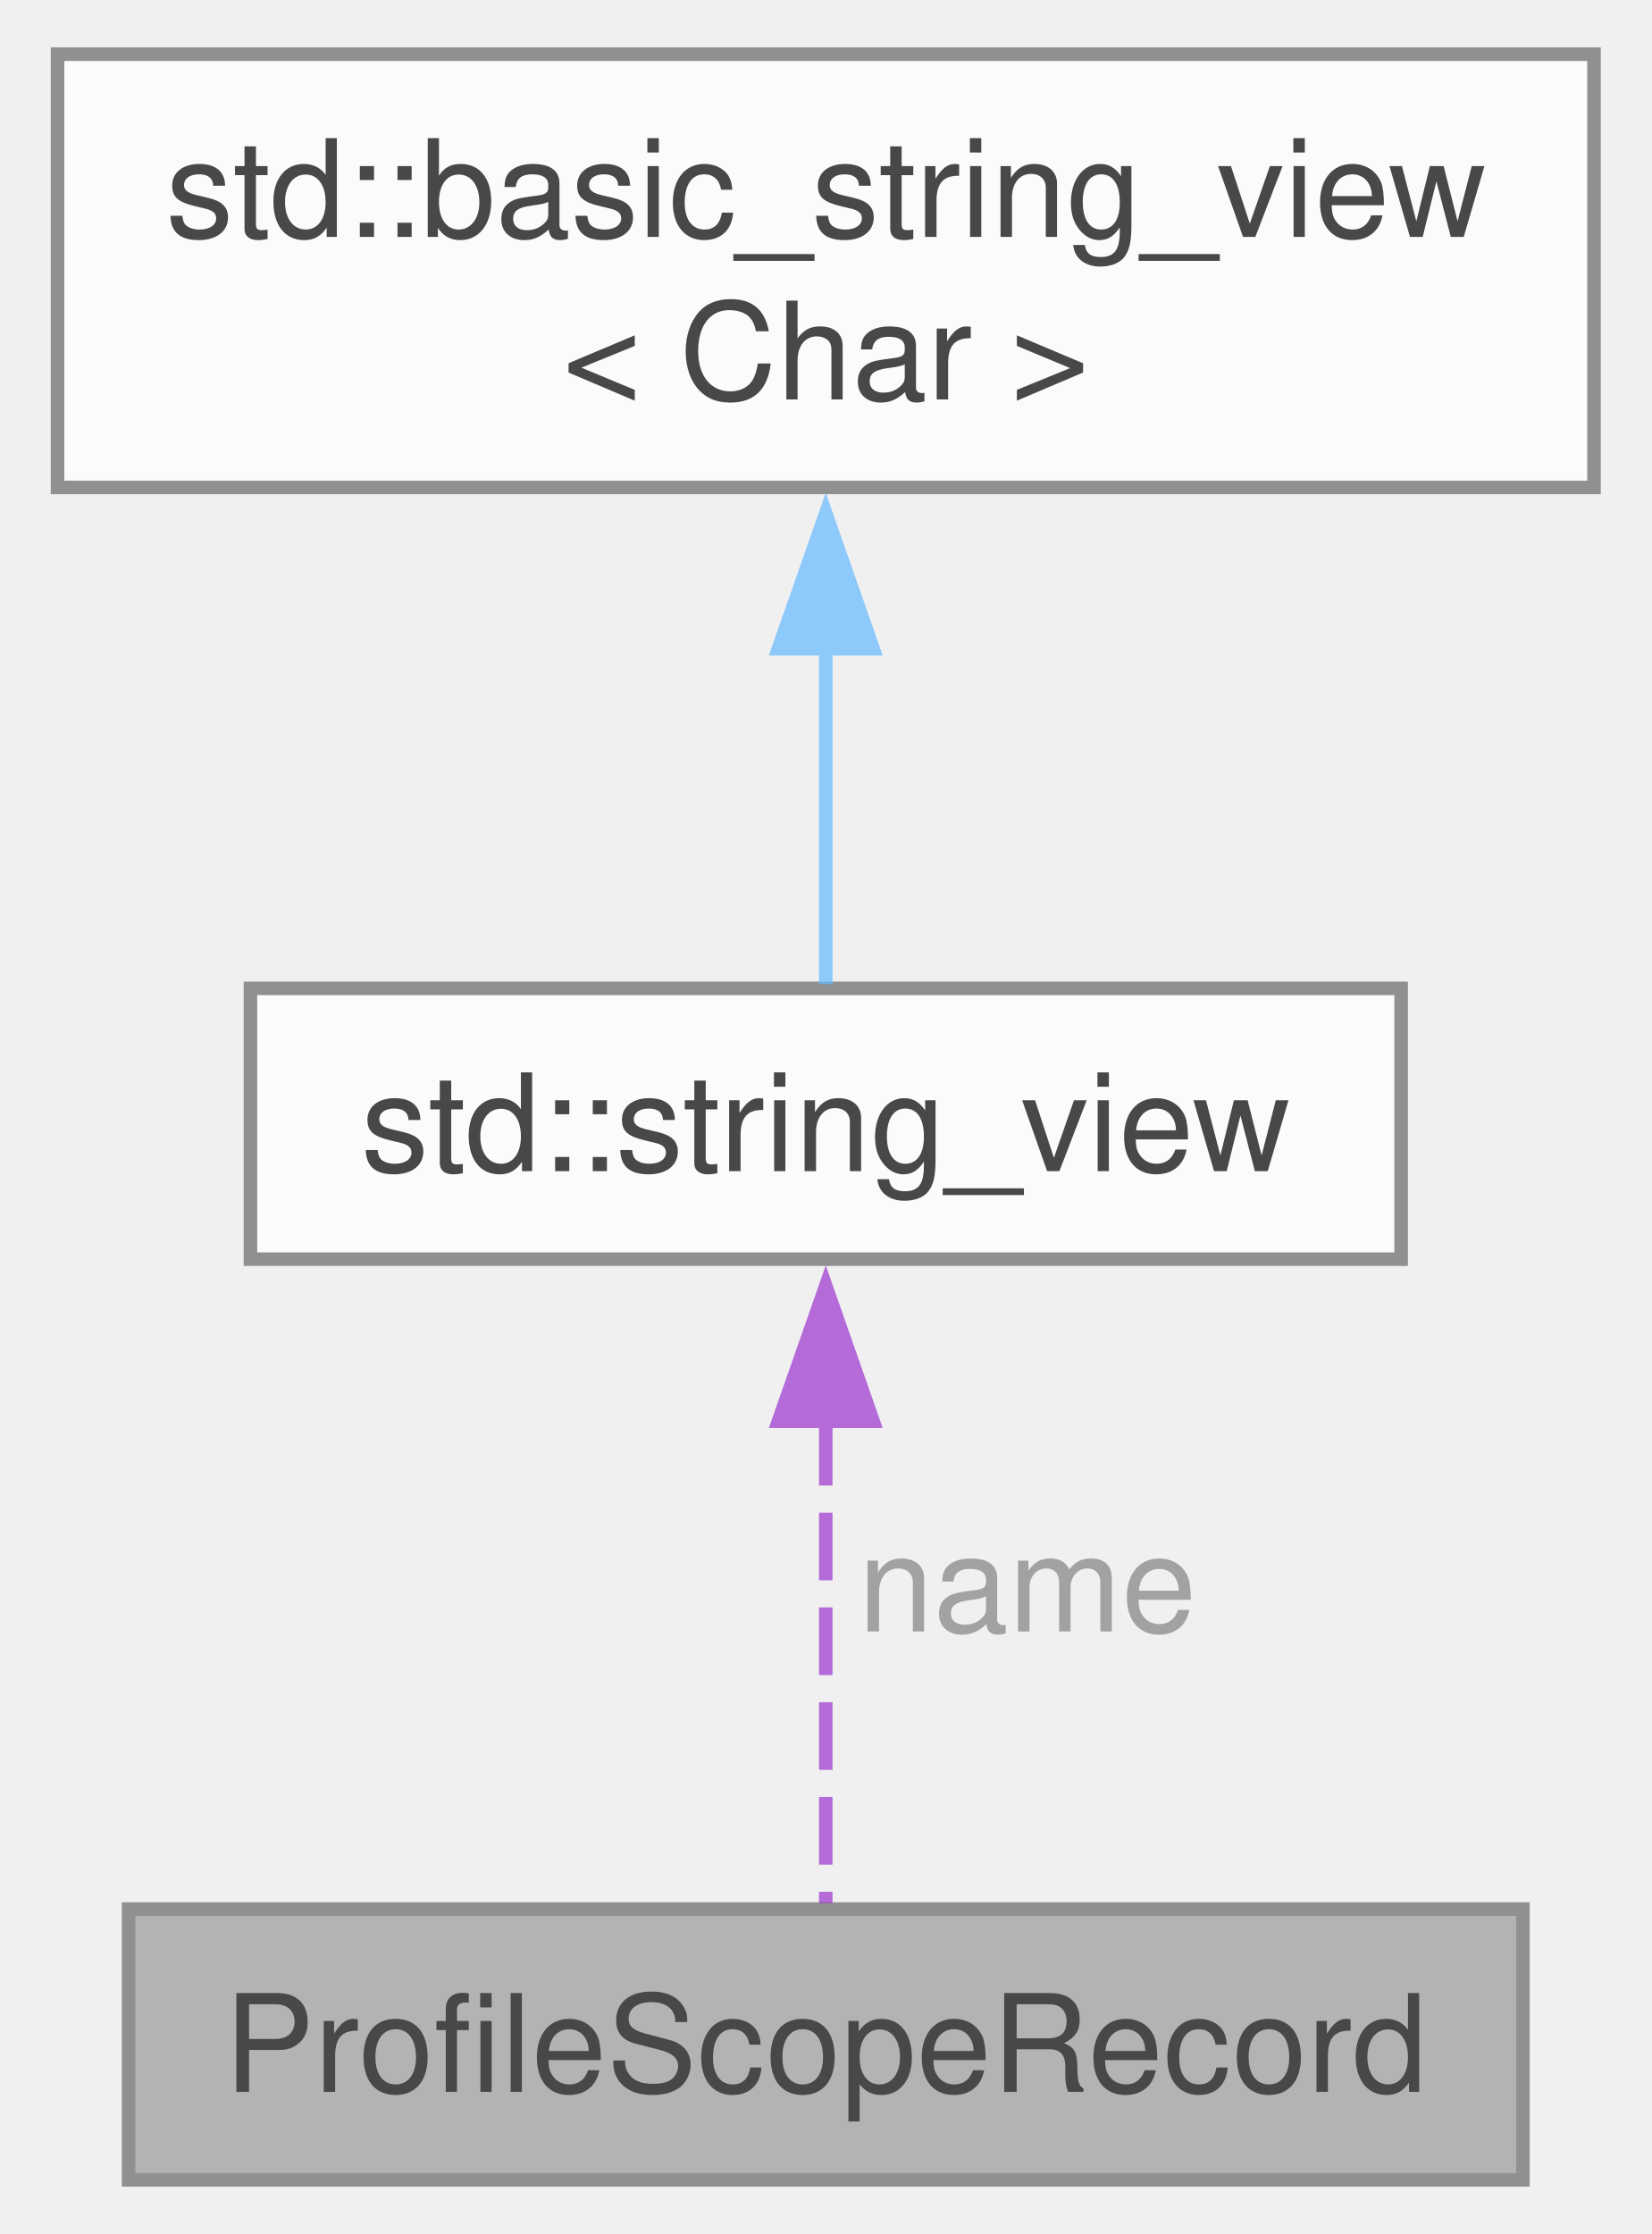
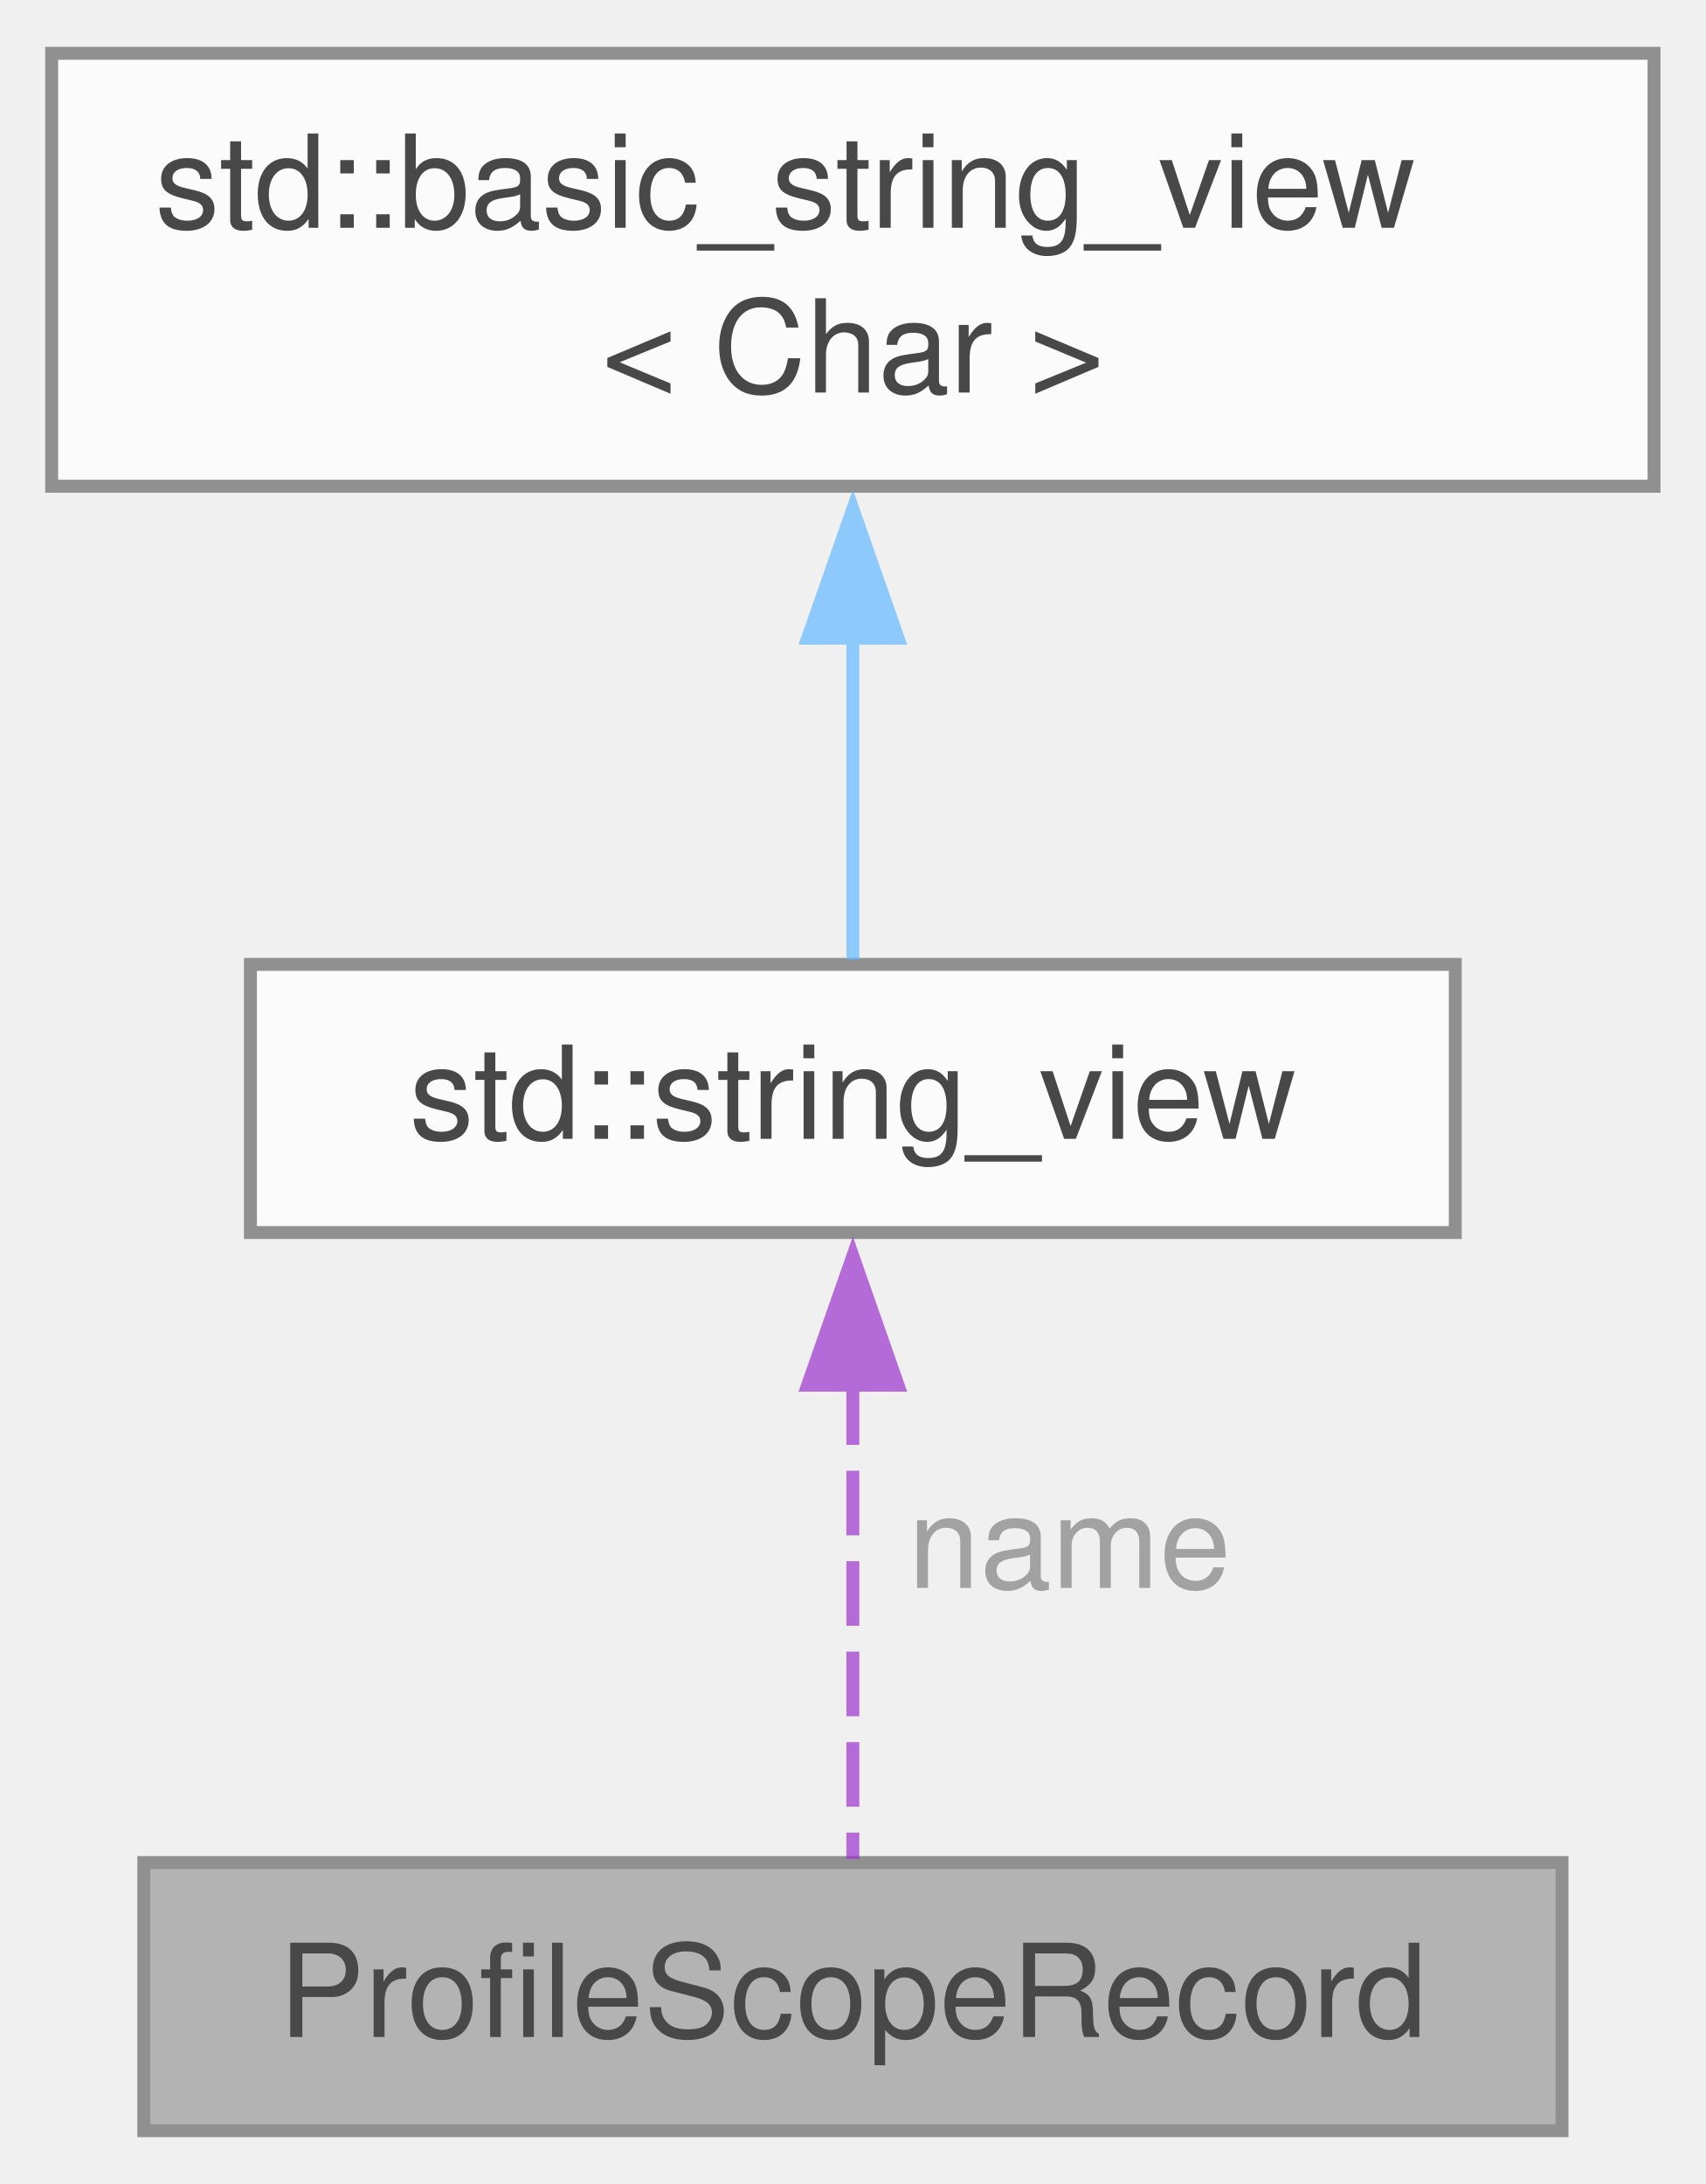
- <svg xmlns="http://www.w3.org/2000/svg" xmlns:xlink="http://www.w3.org/1999/xlink" width="122pt" height="165pt" viewBox="0.00 0.00 121.50 165.00">
+ <svg xmlns="http://www.w3.org/2000/svg" xmlns:xlink="http://www.w3.org/1999/xlink" width="132pt" height="169pt" viewBox="0.00 0.00 132.00 168.75">
  <svg id="main" version="1.1" xml:space="preserve">
    <style type="text/css">
.node, .edge {opacity: 0.7;}
.node.selected, .edge.selected {opacity: 1;}
.edge:hover path { stroke: red; }
.edge:hover polygon { stroke: red; fill: red; }
</style>
    <svg id="graph" class="graph">
-       <g id="graph0" class="graph" transform="scale(1 1) rotate(0) translate(4 161)">
+       <g id="graph0" class="graph" transform="scale(1 1) rotate(0) translate(4 164.75)">
        <g id="Node000001" class="node">
          <g id="a_Node000001">
            <a xlink:title=" ">
-               <polygon fill="#999999" stroke="#666666" points="108.25,-20 5.25,-20 5.25,0 108.25,0 108.25,-20" />
-               <text text-anchor="middle" x="56.75" y="-6.5" font-family="Helvetica,sans-Serif" font-size="10.00">ProfileScopeRecord</text>
+               <polygon fill="#999999" stroke="#666666" points="116.88,-20.75 7.13,-20.75 7.13,0 116.88,0 116.88,-20.75" />
+               <text text-anchor="middle" x="62" y="-7.25" font-family="Helvetica,sans-Serif" font-size="10.00">ProfileScopeRecord</text>
            </a>
          </g>
        </g>
        <g id="Node000002" class="node">
          <g id="a_Node000002">
            <a xlink:title=" ">
-               <polygon fill="white" stroke="#666666" points="99.25,-88 14.25,-88 14.25,-68 99.25,-68 99.25,-88" />
-               <text text-anchor="middle" x="56.75" y="-74.5" font-family="Helvetica,sans-Serif" font-size="10.00">std::string_view</text>
+               <polygon fill="white" stroke="#666666" points="108.62,-90.25 15.38,-90.25 15.38,-69.5 108.62,-69.5 108.62,-90.25" />
+               <text text-anchor="middle" x="62" y="-76.75" font-family="Helvetica,sans-Serif" font-size="10.00">std::string_view</text>
            </a>
          </g>
        </g>
        <g id="edge1_Node000001_Node000002" class="edge">
          <g id="a_edge1_Node000001_Node000002">
            <a xlink:title=" ">
-               <path fill="none" stroke="#9a32cd" stroke-dasharray="5,2" d="M56.75,-56.28C56.75,-44.27 56.75,-29.74 56.75,-20.44" />
-               <polygon fill="#9a32cd" stroke="#9a32cd" points="53.25,-56.03 56.75,-66.03 60.25,-56.03 53.25,-56.03" />
+               <path fill="none" stroke="#9a32cd" stroke-dasharray="5,2" d="M62,-58.07C62,-45.72 62,-30.65 62,-21.03" />
+               <polygon fill="#9a32cd" stroke="#9a32cd" points="58.5,-57.69 62,-67.69 65.5,-57.69 58.5,-57.69" />
            </a>
          </g>
-           <text text-anchor="middle" x="70.25" y="-40.5" font-family="Helvetica,sans-Serif" font-size="10.00" fill="grey"> name</text>
+           <text text-anchor="middle" x="77.38" y="-42" font-family="Helvetica,sans-Serif" font-size="10.00" fill="grey"> name</text>
        </g>
        <g id="Node000003" class="node">
          <g id="a_Node000003">
            <a xlink:title=" ">
-               <polygon fill="white" stroke="#666666" points="113.5,-157 0,-157 0,-125 113.5,-125 113.5,-157" />
-               <text text-anchor="start" x="8" y="-143.5" font-family="Helvetica,sans-Serif" font-size="10.00">std::basic_string_view</text>
-               <text text-anchor="middle" x="56.75" y="-131.5" font-family="Helvetica,sans-Serif" font-size="10.00">&lt; Char &gt;</text>
+               <polygon fill="white" stroke="#666666" points="124,-160.75 0,-160.75 0,-127.25 124,-127.25 124,-160.75" />
+               <text text-anchor="start" x="8" y="-147.25" font-family="Helvetica,sans-Serif" font-size="10.00">std::basic_string_view</text>
+               <text text-anchor="middle" x="62" y="-134.5" font-family="Helvetica,sans-Serif" font-size="10.00">&lt; Char &gt;</text>
            </a>
          </g>
        </g>
        <g id="edge2_Node000002_Node000003" class="edge">
          <g id="a_edge2_Node000002_Node000003">
            <a xlink:title=" ">
-               <path fill="none" stroke="#63b8ff" d="M56.75,-113.36C56.75,-104.41 56.75,-95.01 56.75,-88.31" />
-               <polygon fill="#63b8ff" stroke="#63b8ff" points="53.25,-113.09 56.75,-123.09 60.25,-113.09 53.25,-113.09" />
+               <path fill="none" stroke="#63b8ff" d="M62,-115.73C62,-106.77 62,-97.39 62,-90.62" />
+               <polygon fill="#63b8ff" stroke="#63b8ff" points="58.5,-115.49 62,-125.49 65.5,-115.49 58.5,-115.49" />
            </a>
          </g>
        </g>
      </g>
    </svg>
  </svg>
  <style type="text/css">

[data-mouse-over-selected='false'] { opacity: 0.7; }
[data-mouse-over-selected='true']  { opacity: 1.0; }

</style>
</svg>
